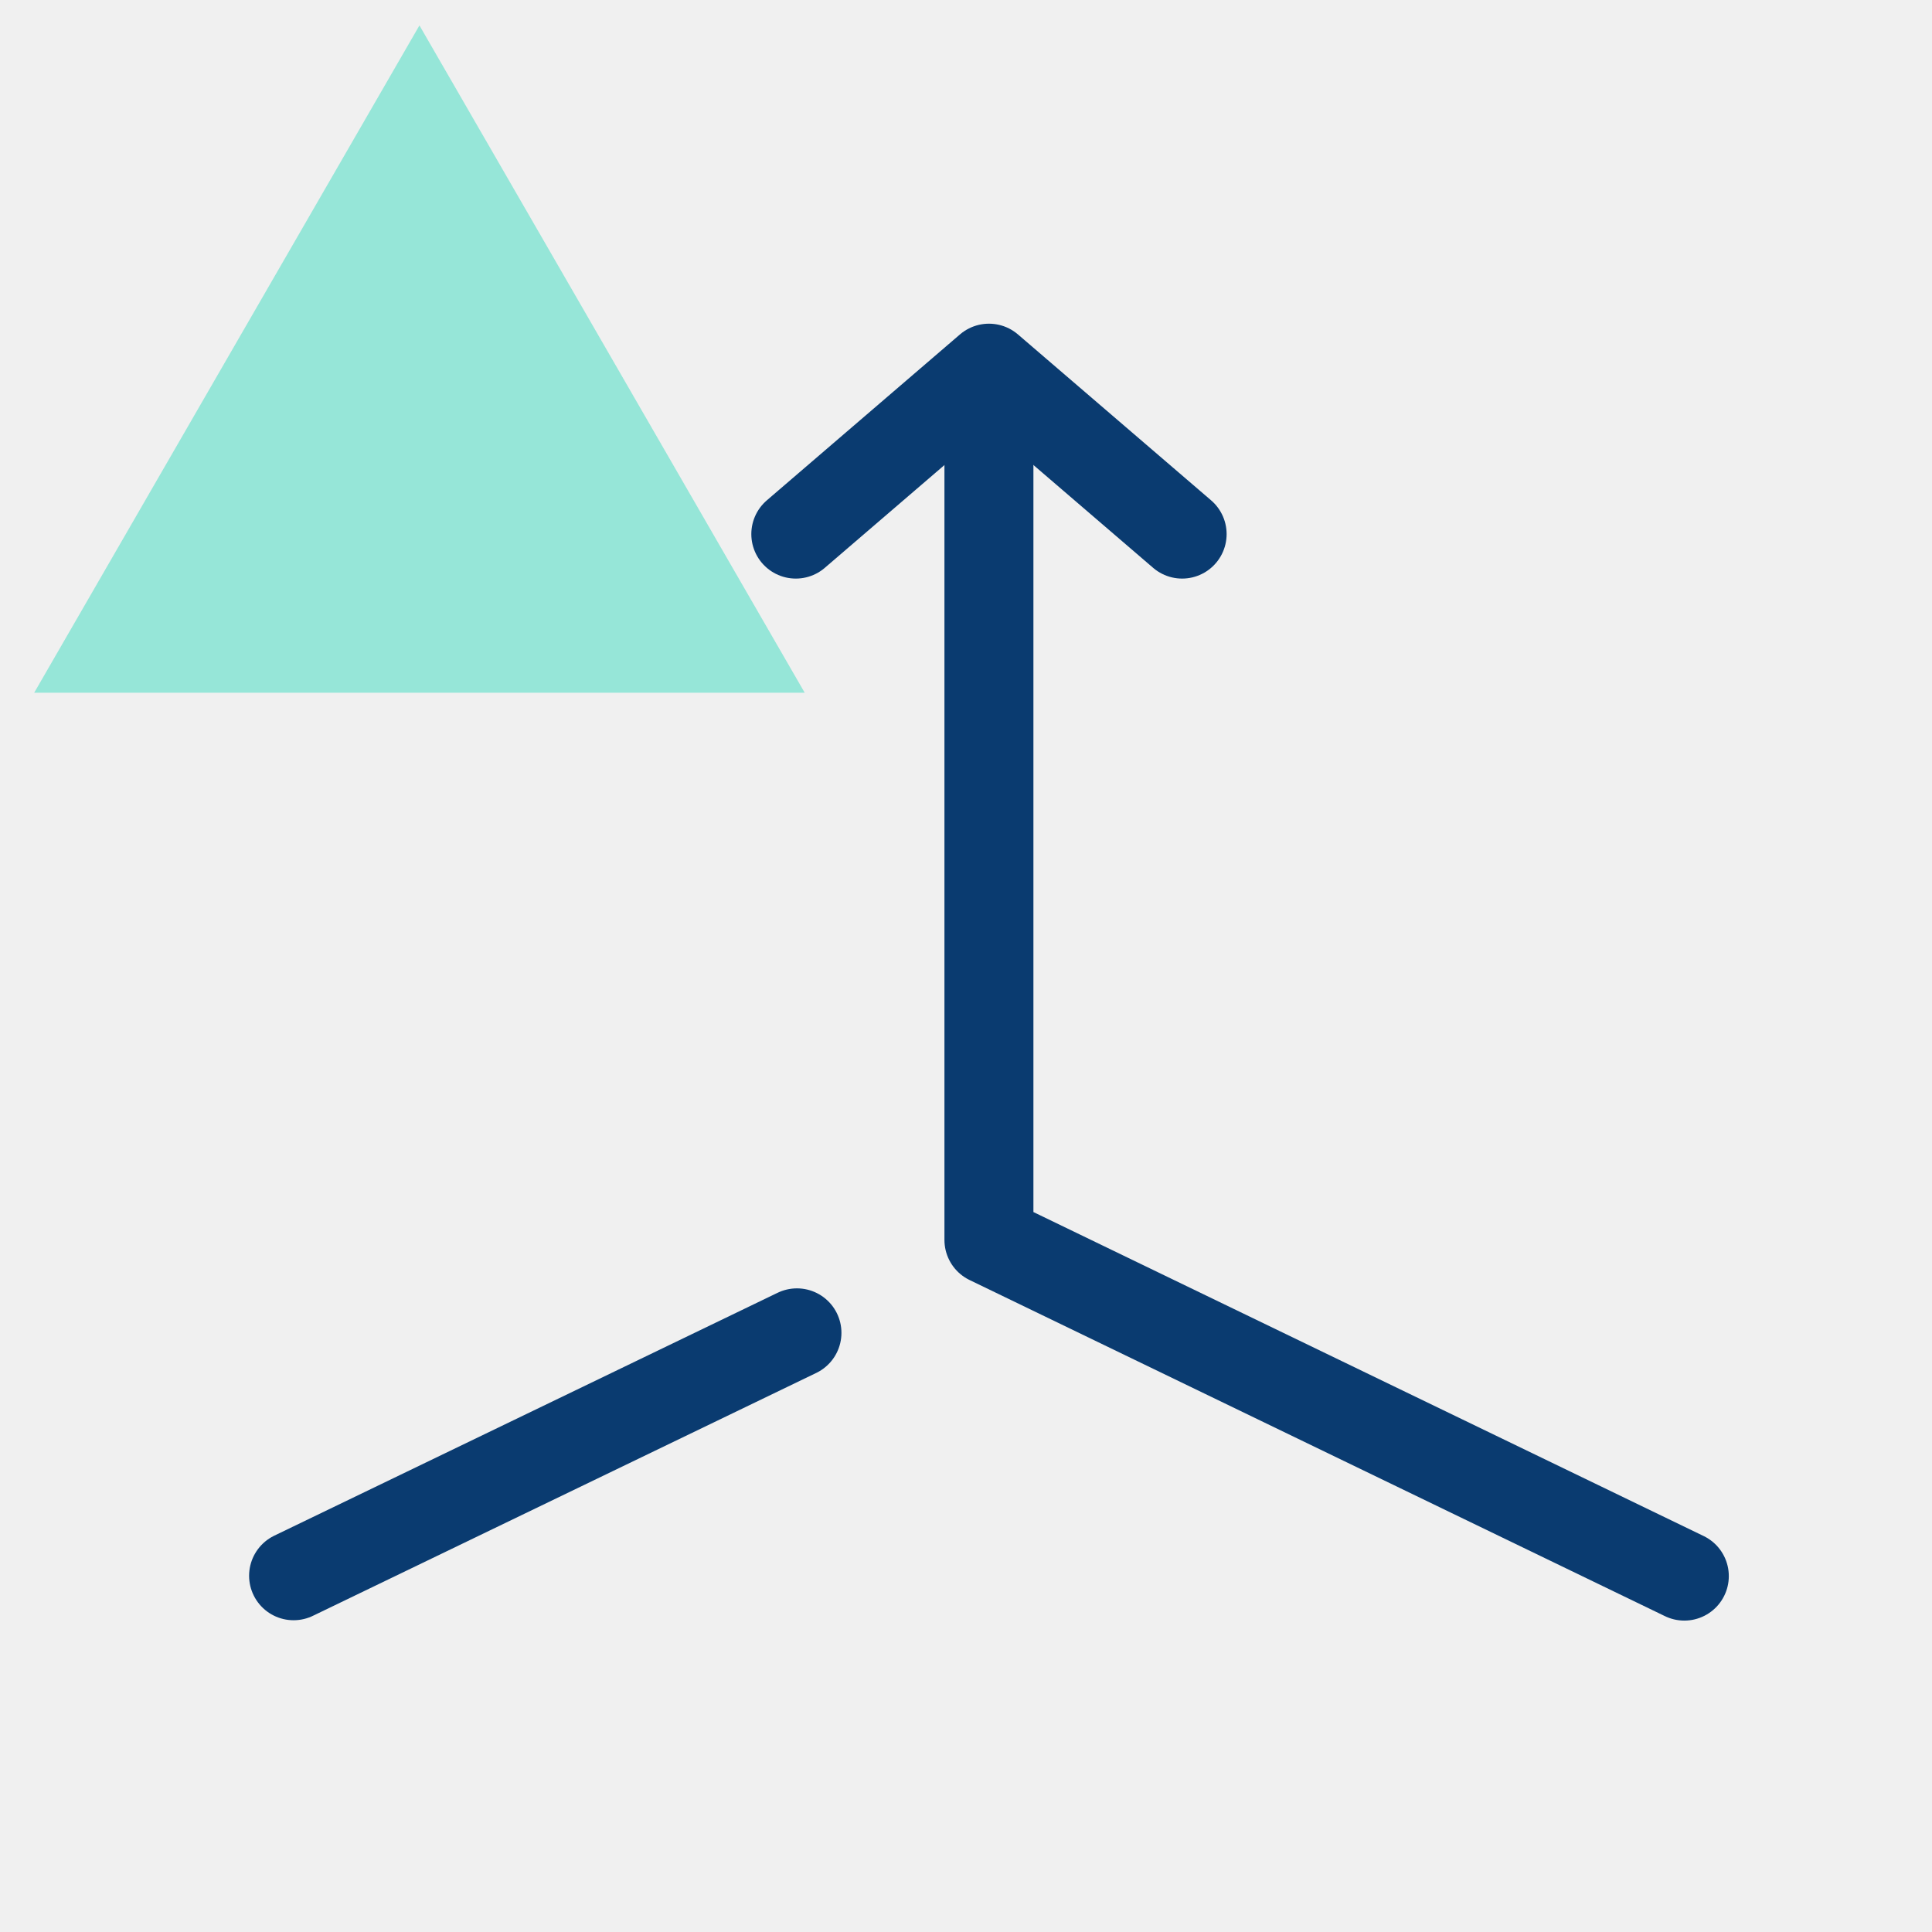
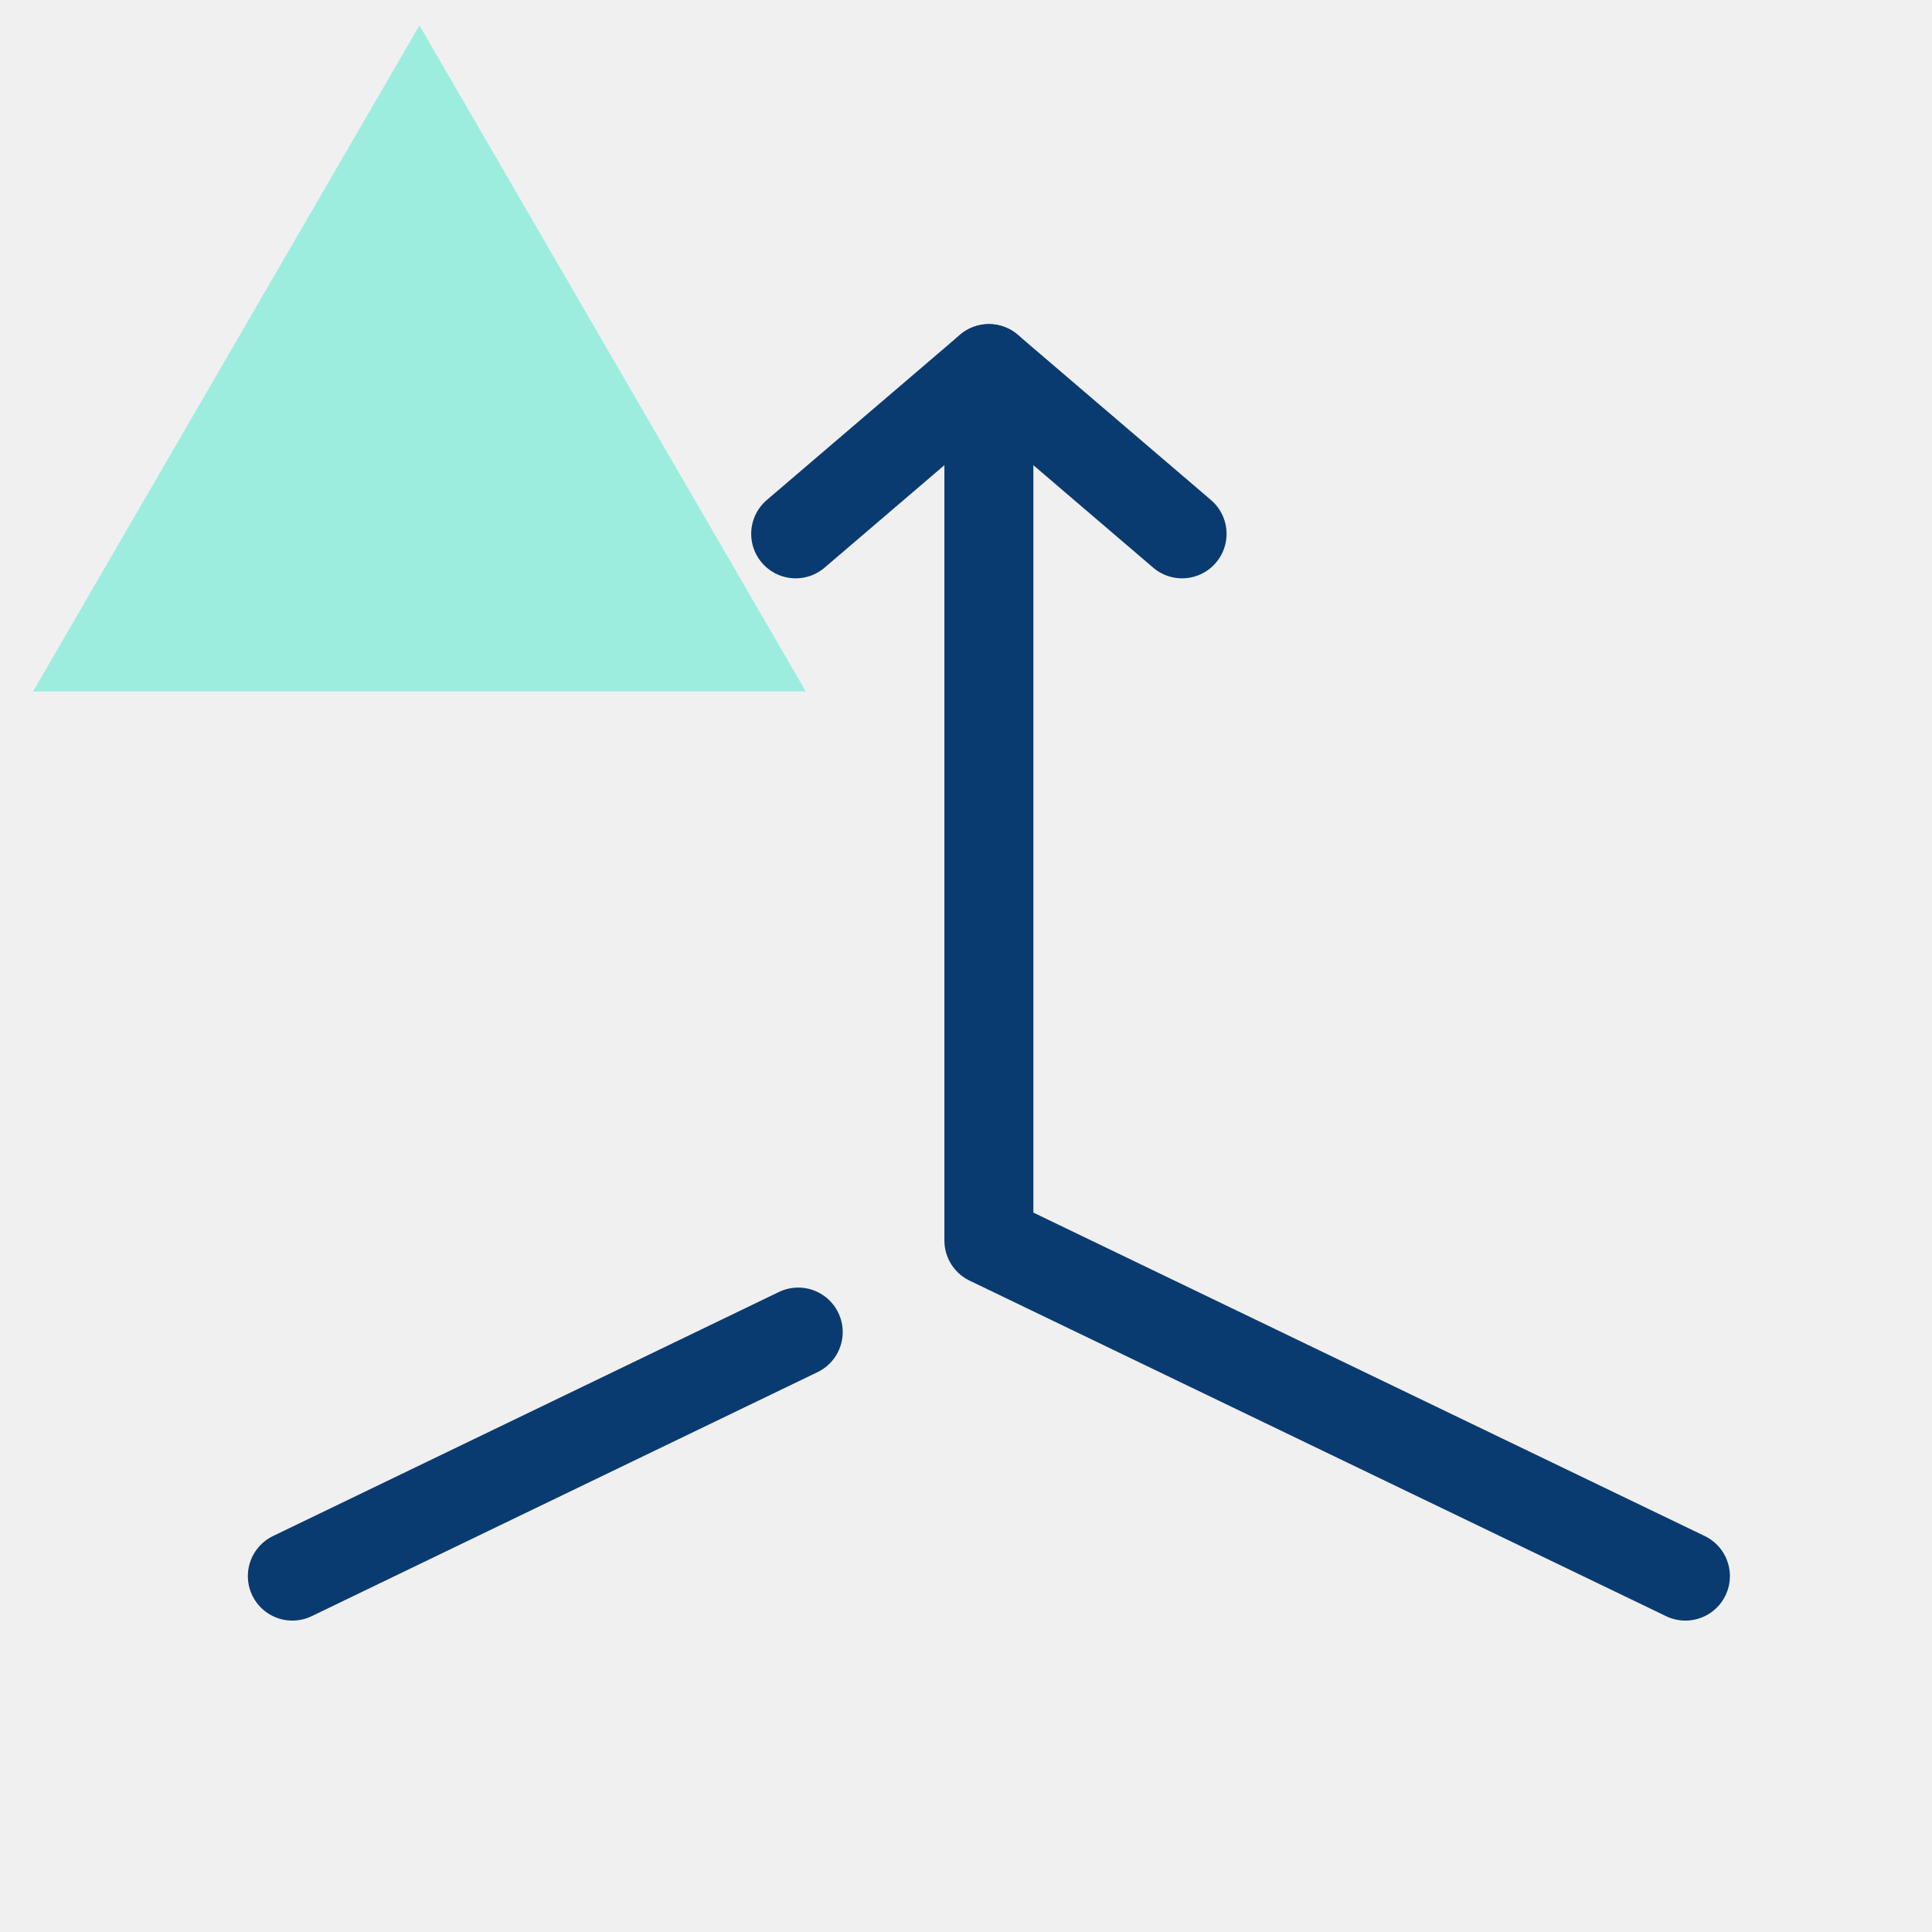
- <svg xmlns="http://www.w3.org/2000/svg" width="76" height="76" viewBox="0 0 76 76" fill="none">
-   <g clip-path="url(#clip0_662_6967)">
-     <path d="M31.305 21.01L38.903 14.483L46.502 21.01" stroke="#0A3B70" stroke-width="3.5" stroke-linecap="round" stroke-linejoin="round" />
-     <path d="M38.902 14.51V48.777L66.257 62" stroke="#0A3B70" stroke-width="3.5" stroke-linecap="round" stroke-linejoin="round" />
-     <path d="M31.35 52.431L11.549 61.986" stroke="#0A3B70" stroke-width="3.5" stroke-linecap="round" stroke-linejoin="round" />
-     <path opacity="0.5" d="M16.5 1L31.655 27.25H1.345L16.5 1Z" fill="#3CDBC0" />
+ <svg xmlns="http://www.w3.org/2000/svg" xmlns:xlink="http://www.w3.org/1999/xlink" version="1.1" id="Layer_1" x="0px" y="0px" viewBox="0 0 76 76" style="enable-background:new 0 0 76 76;" xml:space="preserve">
+   <style type="text/css">
+ 	.st0{clip-path:url(#SVGID_00000033357904909833968800000010176608267226409352_);}
+ 	.st1{fill:none;stroke:#0A3B70;stroke-width:3.5;stroke-linecap:round;stroke-linejoin:round;}
+ 	.st2{fill:#9DEDDF;}
+ </style>
+   <g>
+     <defs>
+       <rect id="SVGID_1_" width="76" height="76" />
+     </defs>
+     <clipPath id="SVGID_00000119812107186005509090000002007795946946006169_">
+       <use xlink:href="#SVGID_1_" style="overflow:visible;" />
+     </clipPath>
+     <g style="clip-path:url(#SVGID_00000119812107186005509090000002007795946946006169_);">
+       <path class="st1" d="M31.3,21l7.6-6.5l7.6,6.5" />
+       <path class="st1" d="M38.9,14.5v34.3L66.3,62" />
+       <path class="st1" d="M31.4,52.4L11.5,62" />
+       <polygon class="st2" points="16.5,1 1.3,27.2 31.7,27.2   " />
+     </g>
  </g>
-   <defs>
-     <clipPath id="clip0_662_6967">
-       <rect width="76" height="76" fill="white" />
-     </clipPath>
-   </defs>
</svg>
